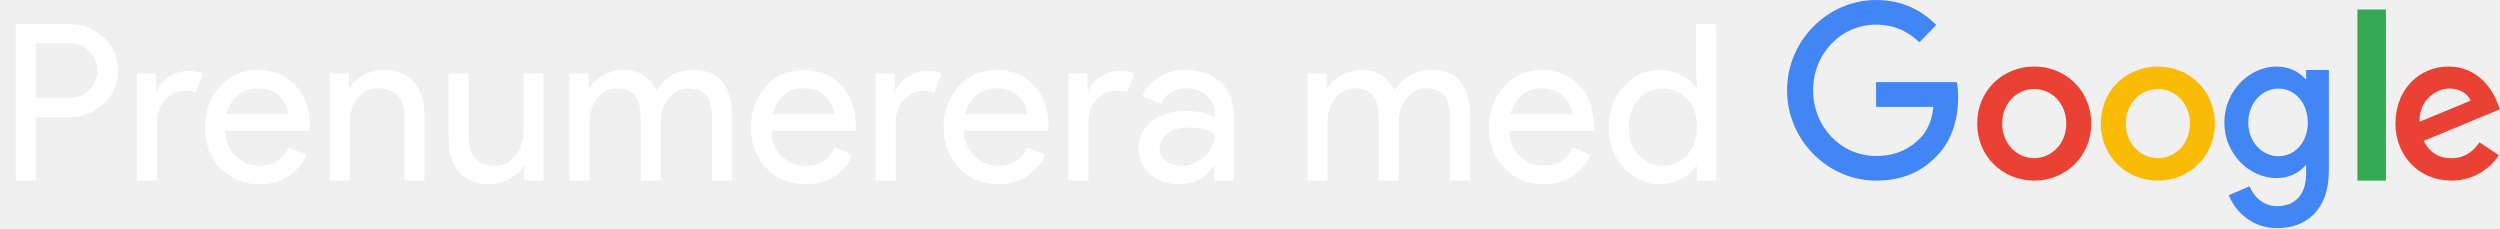
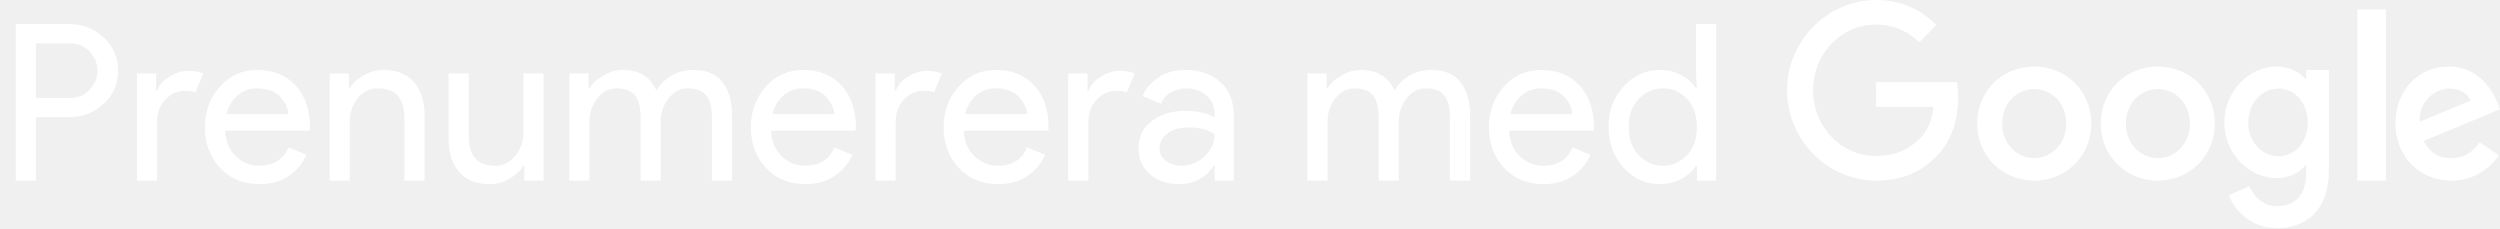
- <svg xmlns="http://www.w3.org/2000/svg" width="263" height="24" viewBox="0 0 263 24">
-   <g fill="none">
-     <path d="M3.772 19h-2.116v-16.468h5.612c1.395 0 2.603.464 3.622 1.392 1.02.928 1.53 2.097 1.53 3.507 0 1.411-.51 2.58-1.53 3.507-1.02.928-2.227 1.392-3.622 1.392h-3.496v6.67zm0-8.694h3.542c.889 0 1.602-.299 2.139-.897.537-.598.805-1.257.805-1.978 0-.721-.268-1.38-.805-1.978-.537-.598-1.25-.897-2.139-.897h-3.542v5.75zm12.748 8.694h-2.116v-11.27h2.024v1.84h.092c.215-.613.655-1.119 1.323-1.518.667-.399 1.315-.598 1.944-.598s1.158.092 1.587.276l-.805 1.978c-.276-.107-.652-.161-1.127-.161-.767 0-1.445.303-2.036.909-.59.606-.886 1.399-.886 2.38v6.164zm10.793.368c-1.702 0-3.086-.567-4.151-1.702-1.066-1.135-1.599-2.568-1.599-4.301 0-1.641.517-3.051 1.552-4.232 1.035-1.181 2.357-1.771 3.968-1.771 1.671 0 3.009.544 4.014 1.633 1.004 1.089 1.506 2.545 1.506 4.37l-.023.391h-8.901c.061 1.135.441 2.032 1.139 2.691.698.659 1.514.989 2.45.989 1.518 0 2.545-.644 3.082-1.932l1.886.782c-.368.874-.974 1.606-1.817 2.197-.843.59-1.878.885-3.105.885zm3.036-7.36c-.046-.644-.341-1.257-.886-1.84-.544-.583-1.353-.874-2.427-.874-.782 0-1.46.245-2.035.736-.575.491-.97 1.15-1.184 1.978h6.532zm6.354-4.278v1.564h.092c.307-.537.79-.993 1.449-1.369s1.365-.564 2.116-.564c1.395 0 2.461.429 3.197 1.288.736.859 1.104 2.009 1.104 3.45v6.9h-2.116v-6.578c0-2.085-.928-3.128-2.783-3.128-.874 0-1.587.349-2.139 1.046-.552.698-.828 1.506-.828 2.426v6.233h-2.116v-11.27h2.024zm20.476 11.27h-2.024v-1.564h-.092c-.322.537-.813.993-1.472 1.369s-1.357.563-2.093.563c-1.411 0-2.48-.429-3.209-1.288-.728-.859-1.093-2.009-1.093-3.45v-6.9h2.116v6.555c0 2.101.928 3.151 2.783 3.151.874 0 1.587-.353 2.139-1.058.552-.705.828-1.518.828-2.438v-6.21h2.116v11.27zm2.72 0v-11.27h2.024v1.564h.092c.322-.537.816-.993 1.483-1.369.667-.376 1.33-.564 1.989-.564 1.748 0 2.936.721 3.565 2.162.92-1.441 2.231-2.162 3.933-2.162 1.334 0 2.338.425 3.013 1.277.675.851 1.012 2.005 1.012 3.461v6.9h-2.116v-6.578c0-1.135-.207-1.94-.621-2.415-.414-.475-1.043-.713-1.886-.713-.828 0-1.514.353-2.059 1.058-.544.705-.816 1.51-.816 2.415v6.233h-2.116v-6.578c0-1.135-.207-1.94-.621-2.415-.414-.475-1.043-.713-1.886-.713-.828 0-1.514.353-2.059 1.058-.544.705-.816 1.51-.816 2.415v6.233h-2.116zm24.846.368c-1.702 0-3.086-.567-4.151-1.702-1.066-1.135-1.599-2.568-1.599-4.301 0-1.641.517-3.051 1.553-4.232 1.035-1.181 2.357-1.771 3.967-1.771 1.671 0 3.009.544 4.014 1.633 1.004 1.089 1.507 2.545 1.507 4.37l-.023.391h-8.901c.061 1.135.441 2.032 1.139 2.691.698.659 1.514.989 2.45.989 1.518 0 2.545-.644 3.082-1.932l1.886.782c-.368.874-.974 1.606-1.817 2.197-.843.59-1.878.885-3.105.885zm3.036-7.36c-.046-.644-.341-1.257-.885-1.84-.544-.583-1.353-.874-2.427-.874-.782 0-1.46.245-2.035.736-.575.491-.97 1.15-1.184 1.978h6.532zm6.446 6.992h-2.116v-11.27h2.024v1.84h.092c.215-.613.655-1.119 1.322-1.518s1.315-.598 1.944-.598 1.158.092 1.587.276l-.805 1.978c-.276-.107-.652-.161-1.127-.161-.767 0-1.445.303-2.035.909-.59.606-.885 1.399-.885 2.38v6.164zm10.793.368c-1.702 0-3.086-.567-4.151-1.702-1.066-1.135-1.599-2.568-1.599-4.301 0-1.641.517-3.051 1.552-4.232 1.035-1.181 2.357-1.771 3.968-1.771 1.671 0 3.009.544 4.014 1.633 1.004 1.089 1.507 2.545 1.507 4.37l-.023.391h-8.901c.061 1.135.441 2.032 1.138 2.691.698.659 1.514.989 2.45.989 1.518 0 2.545-.644 3.082-1.932l1.886.782c-.368.874-.974 1.606-1.817 2.197-.843.59-1.878.885-3.105.885zm3.036-7.36c-.046-.644-.341-1.257-.886-1.84-.544-.583-1.353-.874-2.426-.874-.782 0-1.46.245-2.035.736-.575.491-.97 1.15-1.184 1.978h6.532zm6.446 6.992h-2.116v-11.27h2.024v1.84h.092c.215-.613.655-1.119 1.322-1.518s1.315-.598 1.944-.598 1.158.092 1.587.276l-.805 1.978c-.276-.107-.652-.161-1.127-.161-.767 0-1.445.303-2.035.909-.59.606-.885 1.399-.885 2.38v6.164zm9.482.368c-1.196 0-2.196-.345-3.001-1.035-.805-.69-1.208-1.602-1.208-2.737 0-1.227.475-2.189 1.426-2.886.951-.698 2.124-1.046 3.519-1.046 1.242 0 2.262.23 3.059.69v-.322c0-.828-.284-1.491-.851-1.99-.567-.498-1.265-.747-2.093-.747-.613 0-1.169.146-1.667.437-.498.291-.839.69-1.024 1.196l-1.932-.828c.261-.675.774-1.299 1.541-1.874.767-.575 1.779-.863 3.036-.863 1.441 0 2.637.422 3.588 1.265.951.843 1.426 2.032 1.426 3.565v6.808h-2.024v-1.564h-.092c-.843 1.288-2.078 1.932-3.703 1.932zm.345-1.932c.874 0 1.667-.326 2.38-.977.713-.652 1.07-1.422 1.07-2.312-.598-.491-1.495-.736-2.691-.736-1.027 0-1.802.222-2.323.667-.521.445-.782.966-.782 1.564 0 .552.238.989.713 1.311.475.322 1.02.483 1.633.483zm13.213 1.564v-11.27h2.024v1.564h.092c.322-.537.816-.993 1.483-1.369.667-.376 1.33-.564 1.989-.564 1.748 0 2.936.721 3.565 2.162.92-1.441 2.231-2.162 3.933-2.162 1.334 0 2.338.425 3.013 1.277.675.851 1.012 2.005 1.012 3.461v6.9h-2.116v-6.578c0-1.135-.207-1.94-.621-2.415-.414-.475-1.043-.713-1.886-.713-.828 0-1.514.353-2.059 1.058-.544.705-.816 1.51-.816 2.415v6.233h-2.116v-6.578c0-1.135-.207-1.94-.621-2.415-.414-.475-1.043-.713-1.886-.713-.828 0-1.514.353-2.059 1.058-.544.705-.816 1.51-.816 2.415v6.233h-2.116zm24.846.368c-1.702 0-3.086-.567-4.151-1.702-1.066-1.135-1.599-2.568-1.599-4.301 0-1.641.517-3.051 1.553-4.232 1.035-1.181 2.357-1.771 3.968-1.771 1.671 0 3.009.544 4.013 1.633s1.506 2.545 1.506 4.37l-.023.391h-8.901c.061 1.135.441 2.032 1.139 2.691.698.659 1.514.989 2.45.989 1.518 0 2.545-.644 3.082-1.932l1.886.782c-.368.874-.974 1.606-1.817 2.197-.843.59-1.878.885-3.105.885zm3.036-7.36c-.046-.644-.341-1.257-.886-1.84-.544-.583-1.353-.874-2.427-.874-.782 0-1.46.245-2.035.736-.575.491-.97 1.15-1.185 1.978h6.532zm9.16 7.36c-1.457 0-2.714-.575-3.772-1.725-1.058-1.15-1.587-2.576-1.587-4.278 0-1.702.529-3.128 1.587-4.278 1.058-1.15 2.315-1.725 3.772-1.725.859 0 1.629.184 2.311.552.682.368 1.192.828 1.53 1.38h.092l-.092-1.564v-5.198h2.116v16.468h-2.024v-1.564h-.092c-.337.552-.847 1.012-1.53 1.38-.682.368-1.453.552-2.311.552zm.345-1.932c.997 0 1.844-.368 2.541-1.104.698-.736 1.047-1.725 1.047-2.967s-.349-2.231-1.047-2.967c-.698-.736-1.545-1.104-2.541-1.104-.981 0-1.825.372-2.53 1.115-.705.744-1.058 1.729-1.058 2.956 0 1.227.353 2.212 1.058 2.955.705.744 1.549 1.116 2.53 1.116z" fill="#fff" />
-     <g fill-rule="nonzero">
-       <path d="M197.367 19c-5.09 0-9.367-4.265-9.367-9.5s4.277-9.5 9.367-9.5c2.818 0 4.822 1.133 6.331 2.622l-1.776 1.827c-1.082-1.041-2.55-1.857-4.555-1.857-3.721 0-6.628 3.082-6.628 6.908 0 3.827 2.907 6.908 6.628 6.908 2.411 0 3.781-1 4.664-1.898.724-.745 1.191-1.806 1.369-3.265h-6.033v-2.602h8.494c.089.459.139 1.02.139 1.622 0 1.949-.516 4.357-2.183 6.071-1.627 1.735-3.691 2.663-6.45 2.663z" id="Shape" fill="#4285F4" />
-       <path d="M220 13c0 3.456-2.69 6-6 6s-6-2.544-6-6c0-3.476 2.69-6 6-6s6 2.524 6 6zm-2.629 0c0-2.164-1.563-3.636-3.371-3.636-1.807 0-3.371 1.482-3.371 3.636 0 2.134 1.563 3.636 3.371 3.636 1.807 0 3.371-1.492 3.371-3.636z" id="Shape" fill="#E94235" />
-       <path d="M233 13c0 3.456-2.69 6-6 6-3.299 0-6-2.544-6-6 0-3.476 2.69-6 6-6s6 2.524 6 6zm-2.619 0c0-2.164-1.563-3.636-3.371-3.636-1.807 0-3.371 1.482-3.371 3.636 0 2.134 1.563 3.636 3.371 3.636 1.807.01 3.371-1.492 3.371-3.636z" id="Shape" fill="#FABB05" />
-       <path d="M245 7.362v10.531c0 4.336-2.499 6.107-5.457 6.107-2.786 0-4.452-1.908-5.084-3.465l2.192-.93c.393.959 1.35 2.085 2.891 2.085 1.896 0 3.064-1.204 3.064-3.445v-.842h-.086c-.565.714-1.656 1.331-3.025 1.331-2.872 0-5.495-2.554-5.495-5.843 0-3.308 2.633-5.892 5.495-5.892 1.369 0 2.46.626 3.025 1.311h.086v-.949h2.393zm-2.221 5.539c0-2.065-1.35-3.582-3.064-3.582-1.742 0-3.198 1.507-3.198 3.582 0 2.045 1.455 3.533 3.198 3.533 1.714 0 3.064-1.488 3.064-3.533z" id="Shape" fill="#4285F4" />
-       <path id="Shape" fill="#34A853" d="M251 1v18h-3v-18z" />
-       <path d="M260.844 14.973l2.046 1.362c-.662.982-2.256 2.664-5.014 2.664-3.419 0-5.876-2.634-5.876-6 0-3.566 2.487-6 5.585-6 3.119 0 4.643 2.474 5.144 3.816l.271.681-8.032 3.326c.612 1.202 1.574 1.823 2.918 1.823s2.276-.671 2.958-1.673zm-6.307-2.164l5.375-2.224c-.301-.751-1.183-1.272-2.236-1.272-1.344 0-3.209 1.182-3.139 3.496z" fill="#E94235" />
+ <svg xmlns="http://www.w3.org/2000/svg" width="263px" height="24px" viewBox="0 0 263 24" version="1.1">
+   <defs />
+   <g id="SwG-SE-Copy" stroke="none" stroke-width="1" fill="none" fill-rule="evenodd">
+     <path d="M3.772,19 L1.656,19 L1.656,2.532 L7.268,2.532 C8.663,2.532 9.871,2.996 10.89,3.924 C11.91,4.851 12.42,6.02 12.42,7.431 C12.42,8.842 11.91,10.011 10.89,10.938 C9.871,11.866 8.663,12.33 7.268,12.33 L3.772,12.33 L3.772,19 Z M3.772,10.306 L7.314,10.306 C8.203,10.306 8.916,10.007 9.453,9.409 C9.99,8.811 10.258,8.152 10.258,7.431 C10.258,6.71 9.99,6.051 9.453,5.453 C8.916,4.855 8.203,4.556 7.314,4.556 L3.772,4.556 L3.772,10.306 Z M16.52,19 L14.404,19 L14.404,7.73 L16.428,7.73 L16.428,9.57 L16.52,9.57 C16.734,8.957 17.175,8.451 17.842,8.052 C18.509,7.653 19.157,7.454 19.786,7.454 C20.414,7.454 20.943,7.546 21.373,7.73 L20.568,9.708 C20.292,9.601 19.916,9.547 19.441,9.547 C18.674,9.547 17.996,9.85 17.405,10.456 C16.815,11.061 16.52,11.855 16.52,12.836 L16.52,19 Z M27.312,19.368 C25.61,19.368 24.227,18.801 23.161,17.666 C22.095,16.531 21.562,15.098 21.562,13.365 C21.562,11.724 22.08,10.314 23.115,9.133 C24.15,7.952 25.472,7.362 27.082,7.362 C28.754,7.362 30.092,7.906 31.096,8.995 C32.1,10.084 32.602,11.54 32.602,13.365 L32.58,13.756 L23.678,13.756 C23.74,14.891 24.119,15.788 24.817,16.447 C25.515,17.106 26.331,17.436 27.267,17.436 C28.785,17.436 29.812,16.792 30.349,15.504 L32.234,16.286 C31.866,17.16 31.261,17.892 30.418,18.483 C29.574,19.073 28.539,19.368 27.312,19.368 Z M30.349,12.008 C30.302,11.364 30.007,10.751 29.463,10.168 C28.919,9.585 28.11,9.294 27.037,9.294 C26.254,9.294 25.576,9.539 25.001,10.03 C24.426,10.521 24.031,11.18 23.817,12.008 L30.349,12.008 Z M36.702,7.73 L36.702,9.294 L36.794,9.294 C37.101,8.757 37.584,8.301 38.243,7.926 C38.903,7.55 39.608,7.362 40.359,7.362 C41.755,7.362 42.82,7.791 43.556,8.65 C44.292,9.509 44.66,10.659 44.66,12.1 L44.66,19 L42.544,19 L42.544,12.422 C42.544,10.337 41.617,9.294 39.761,9.294 C38.887,9.294 38.174,9.643 37.622,10.341 C37.07,11.038 36.794,11.847 36.794,12.767 L36.794,19 L34.678,19 L34.678,7.73 L36.702,7.73 Z M57.178,19 L55.154,19 L55.154,17.436 L55.062,17.436 C54.74,17.973 54.249,18.429 53.59,18.805 C52.931,19.18 52.233,19.368 51.497,19.368 C50.086,19.368 49.017,18.939 48.288,18.08 C47.56,17.221 47.196,16.071 47.196,14.63 L47.196,7.73 L49.312,7.73 L49.312,14.285 C49.312,16.386 50.24,17.436 52.095,17.436 C52.969,17.436 53.682,17.083 54.234,16.378 C54.786,15.673 55.062,14.86 55.062,13.94 L55.062,7.73 L57.178,7.73 L57.178,19 Z M59.898,19 L59.898,7.73 L61.922,7.73 L61.922,9.294 L62.014,9.294 C62.336,8.757 62.83,8.301 63.497,7.926 C64.164,7.55 64.827,7.362 65.487,7.362 C67.235,7.362 68.423,8.083 69.052,9.524 C69.972,8.083 71.283,7.362 72.985,7.362 C74.319,7.362 75.323,7.787 75.998,8.639 C76.672,9.49 77.01,10.643 77.01,12.1 L77.01,19 L74.894,19 L74.894,12.422 C74.894,11.287 74.687,10.482 74.273,10.007 C73.859,9.532 73.23,9.294 72.387,9.294 C71.559,9.294 70.873,9.647 70.328,10.352 C69.784,11.057 69.512,11.862 69.512,12.767 L69.512,19 L67.396,19 L67.396,12.422 C67.396,11.287 67.189,10.482 66.775,10.007 C66.361,9.532 65.732,9.294 64.889,9.294 C64.061,9.294 63.375,9.647 62.83,10.352 C62.286,11.057 62.014,11.862 62.014,12.767 L62.014,19 L59.898,19 Z M84.743,19.368 C83.041,19.368 81.658,18.801 80.592,17.666 C79.526,16.531 78.993,15.098 78.993,13.365 C78.993,11.724 79.511,10.314 80.546,9.133 C81.581,7.952 82.903,7.362 84.513,7.362 C86.185,7.362 87.523,7.906 88.527,8.995 C89.531,10.084 90.034,11.54 90.034,13.365 L90.01,13.756 L81.109,13.756 C81.171,14.891 81.55,15.788 82.248,16.447 C82.946,17.106 83.762,17.436 84.698,17.436 C86.216,17.436 87.243,16.792 87.779,15.504 L89.665,16.286 C89.297,17.16 88.692,17.892 87.849,18.483 C87.005,19.073 85.97,19.368 84.743,19.368 Z M87.779,12.008 C87.733,11.364 87.438,10.751 86.894,10.168 C86.35,9.585 85.541,9.294 84.468,9.294 C83.685,9.294 83.007,9.539 82.432,10.03 C81.857,10.521 81.462,11.18 81.248,12.008 L87.779,12.008 Z M94.225,19 L92.109,19 L92.109,7.73 L94.133,7.73 L94.133,9.57 L94.225,9.57 C94.44,8.957 94.881,8.451 95.548,8.052 C96.215,7.653 96.863,7.454 97.491,7.454 C98.12,7.454 98.649,7.546 99.078,7.73 L98.273,9.708 C97.997,9.601 97.622,9.547 97.146,9.547 C96.38,9.547 95.701,9.85 95.111,10.456 C94.52,11.061 94.225,11.855 94.225,12.836 L94.225,19 Z M105.018,19.368 C103.316,19.368 101.932,18.801 100.867,17.666 C99.801,16.531 99.268,15.098 99.268,13.365 C99.268,11.724 99.785,10.314 100.82,9.133 C101.856,7.952 103.178,7.362 104.788,7.362 C106.459,7.362 107.797,7.906 108.802,8.995 C109.806,10.084 110.308,11.54 110.308,13.365 L110.285,13.756 L101.384,13.756 C101.445,14.891 101.825,15.788 102.522,16.447 C103.22,17.106 104.037,17.436 104.972,17.436 C106.49,17.436 107.517,16.792 108.054,15.504 L109.94,16.286 C109.572,17.16 108.966,17.892 108.123,18.483 C107.28,19.073 106.245,19.368 105.018,19.368 Z M108.054,12.008 C108.008,11.364 107.713,10.751 107.168,10.168 C106.624,9.585 105.815,9.294 104.742,9.294 C103.96,9.294 103.282,9.539 102.707,10.03 C102.131,10.521 101.737,11.18 101.522,12.008 L108.054,12.008 Z M114.5,19 L112.384,19 L112.384,7.73 L114.408,7.73 L114.408,9.57 L114.5,9.57 C114.714,8.957 115.155,8.451 115.822,8.052 C116.489,7.653 117.137,7.454 117.766,7.454 C118.394,7.454 118.923,7.546 119.353,7.73 L118.548,9.708 C118.272,9.601 117.896,9.547 117.421,9.547 C116.654,9.547 115.976,9.85 115.385,10.456 C114.795,11.061 114.5,11.855 114.5,12.836 L114.5,19 Z M123.981,19.368 C122.785,19.368 121.785,19.023 120.98,18.333 C120.175,17.643 119.772,16.731 119.772,15.596 C119.772,14.369 120.248,13.407 121.198,12.71 C122.149,12.012 123.322,11.663 124.718,11.663 C125.96,11.663 126.979,11.893 127.776,12.353 L127.776,12.031 C127.776,11.203 127.493,10.54 126.925,10.041 C126.358,9.543 125.661,9.294 124.832,9.294 C124.219,9.294 123.663,9.44 123.165,9.731 C122.667,10.022 122.326,10.421 122.141,10.927 L120.21,10.099 C120.47,9.424 120.984,8.8 121.751,8.225 C122.517,7.649 123.529,7.362 124.787,7.362 C126.228,7.362 127.424,7.784 128.375,8.627 C129.325,9.47 129.8,10.659 129.8,12.192 L129.8,19 L127.776,19 L127.776,17.436 L127.684,17.436 C126.841,18.724 125.607,19.368 123.981,19.368 Z M124.326,17.436 C125.201,17.436 125.994,17.11 126.707,16.459 C127.42,15.807 127.776,15.036 127.776,14.147 C127.178,13.656 126.282,13.411 125.085,13.411 C124.058,13.411 123.284,13.633 122.763,14.078 C122.241,14.523 121.981,15.044 121.981,15.642 C121.981,16.194 122.218,16.631 122.694,16.953 C123.169,17.275 123.713,17.436 124.326,17.436 Z M137.54,19 L137.54,7.73 L139.564,7.73 L139.564,9.294 L139.656,9.294 C139.978,8.757 140.472,8.301 141.139,7.926 C141.807,7.55 142.47,7.362 143.129,7.362 C144.877,7.362 146.065,8.083 146.694,9.524 C147.614,8.083 148.925,7.362 150.627,7.362 C151.961,7.362 152.965,7.787 153.64,8.639 C154.315,9.49 154.652,10.643 154.652,12.1 L154.652,19 L152.536,19 L152.536,12.422 C152.536,11.287 152.329,10.482 151.915,10.007 C151.501,9.532 150.872,9.294 150.029,9.294 C149.201,9.294 148.515,9.647 147.97,10.352 C147.426,11.057 147.154,11.862 147.154,12.767 L147.154,19 L145.038,19 L145.038,12.422 C145.038,11.287 144.831,10.482 144.417,10.007 C144.003,9.532 143.374,9.294 142.531,9.294 C141.703,9.294 141.017,9.647 140.472,10.352 C139.928,11.057 139.656,11.862 139.656,12.767 L139.656,19 L137.54,19 Z M162.386,19.368 C160.684,19.368 159.3,18.801 158.234,17.666 C157.169,16.531 156.636,15.098 156.636,13.365 C156.636,11.724 157.153,10.314 158.188,9.133 C159.223,7.952 160.546,7.362 162.156,7.362 C163.827,7.362 165.165,7.906 166.169,8.995 C167.174,10.084 167.676,11.54 167.676,13.365 L167.653,13.756 L158.752,13.756 C158.813,14.891 159.193,15.788 159.89,16.447 C160.588,17.106 161.404,17.436 162.34,17.436 C163.858,17.436 164.885,16.792 165.422,15.504 L167.308,16.286 C166.94,17.16 166.334,17.892 165.491,18.483 C164.647,19.073 163.612,19.368 162.386,19.368 Z M165.422,12.008 C165.376,11.364 165.081,10.751 164.536,10.168 C163.992,9.585 163.183,9.294 162.11,9.294 C161.328,9.294 160.649,9.539 160.074,10.03 C159.499,10.521 159.104,11.18 158.89,12.008 L165.422,12.008 Z M174.582,19.368 C173.125,19.368 171.868,18.793 170.81,17.643 C169.751,16.493 169.222,15.067 169.222,13.365 C169.222,11.663 169.751,10.237 170.81,9.087 C171.868,7.937 173.125,7.362 174.582,7.362 C175.44,7.362 176.211,7.546 176.893,7.914 C177.575,8.282 178.085,8.742 178.423,9.294 L178.514,9.294 L178.423,7.73 L178.423,2.532 L180.538,2.532 L180.538,19 L178.514,19 L178.514,17.436 L178.423,17.436 C178.085,17.988 177.575,18.448 176.893,18.816 C176.211,19.184 175.44,19.368 174.582,19.368 Z M174.927,17.436 C175.923,17.436 176.77,17.068 177.468,16.332 C178.166,15.596 178.514,14.607 178.514,13.365 C178.514,12.123 178.166,11.134 177.468,10.398 C176.77,9.662 175.923,9.294 174.927,9.294 C173.945,9.294 173.102,9.666 172.397,10.409 C171.691,11.153 171.339,12.138 171.339,13.365 C171.339,14.592 171.691,15.577 172.397,16.32 C173.102,17.064 173.945,17.436 174.927,17.436 Z" id="Prenumerera-med" fill="#FFFFFF" />
+     <g id="Group" transform="translate(188, 0)" fill="#FFFFFF" fill-rule="nonzero">
+       <path d="M9.367,19 C4.277,19 0,14.735 0,9.5 C0,4.265 4.277,0 9.367,0 C12.185,0 14.19,1.133 15.698,2.622 L13.922,4.449 C12.84,3.408 11.372,2.592 9.367,2.592 C5.646,2.592 2.739,5.673 2.739,9.5 C2.739,13.327 5.646,16.408 9.367,16.408 C11.778,16.408 13.148,15.408 14.031,14.51 C14.755,13.765 15.222,12.704 15.4,11.245 L9.367,11.245 L9.367,8.643 L17.861,8.643 C17.95,9.102 18,9.663 18,10.265 C18,12.214 17.484,14.622 15.817,16.337 C14.19,18.071 12.126,19 9.367,19 Z" id="Shape" />
+       <path d="M32,13 C32,16.456 29.31,19 26,19 C22.69,19 20,16.456 20,13 C20,9.524 22.69,7 26,7 C29.31,7 32,9.524 32,13 Z M29.371,13 C29.371,10.836 27.807,9.364 26,9.364 C24.193,9.364 22.629,10.846 22.629,13 C22.629,15.134 24.193,16.636 26,16.636 C27.807,16.636 29.371,15.144 29.371,13 Z" id="Shape" />
+       <path d="M45,13 C45,16.456 42.31,19 39,19 C35.701,19 33,16.456 33,13 C33,9.524 35.69,7 39,7 C42.31,7 45,9.524 45,13 Z M42.381,13 C42.381,10.836 40.817,9.364 39.01,9.364 C37.203,9.364 35.64,10.846 35.64,13 C35.64,15.134 37.203,16.636 39.01,16.636 C40.817,16.646 42.381,15.144 42.381,13 Z" id="Shape" />
+       <path d="M57,7.362 L57,17.893 C57,22.229 54.501,24 51.543,24 C48.757,24 47.091,22.092 46.46,20.535 L48.652,19.606 C49.044,20.565 50.002,21.69 51.543,21.69 C53.439,21.69 54.607,20.486 54.607,18.245 L54.607,17.404 L54.52,17.404 C53.956,18.118 52.864,18.735 51.495,18.735 C48.623,18.735 46,16.18 46,12.892 C46,9.584 48.633,7 51.495,7 C52.864,7 53.956,7.626 54.52,8.311 L54.607,8.311 L54.607,7.362 L57,7.362 Z M54.779,12.902 C54.779,10.836 53.429,9.32 51.715,9.32 C49.973,9.32 48.518,10.827 48.518,12.902 C48.518,14.947 49.973,16.435 51.715,16.435 C53.429,16.435 54.779,14.947 54.779,12.902 Z" id="Shape" />
+       <polygon id="Shape" points="63 1 63 19 60 19 60 1" />
+       <path d="M72.844,14.973 L74.89,16.336 C74.228,17.317 72.634,19 69.876,19 C66.457,19 64,16.366 64,13 C64,9.434 66.487,7 69.585,7 C72.704,7 74.228,9.474 74.729,10.816 L75,11.497 L66.968,14.823 C67.58,16.025 68.542,16.646 69.886,16.646 C71.23,16.646 72.162,15.975 72.844,14.973 Z M66.537,12.81 L71.912,10.586 C71.611,9.835 70.728,9.314 69.675,9.314 C68.332,9.314 66.467,10.496 66.537,12.81 Z" id="Shape" />
    </g>
  </g>
</svg>
